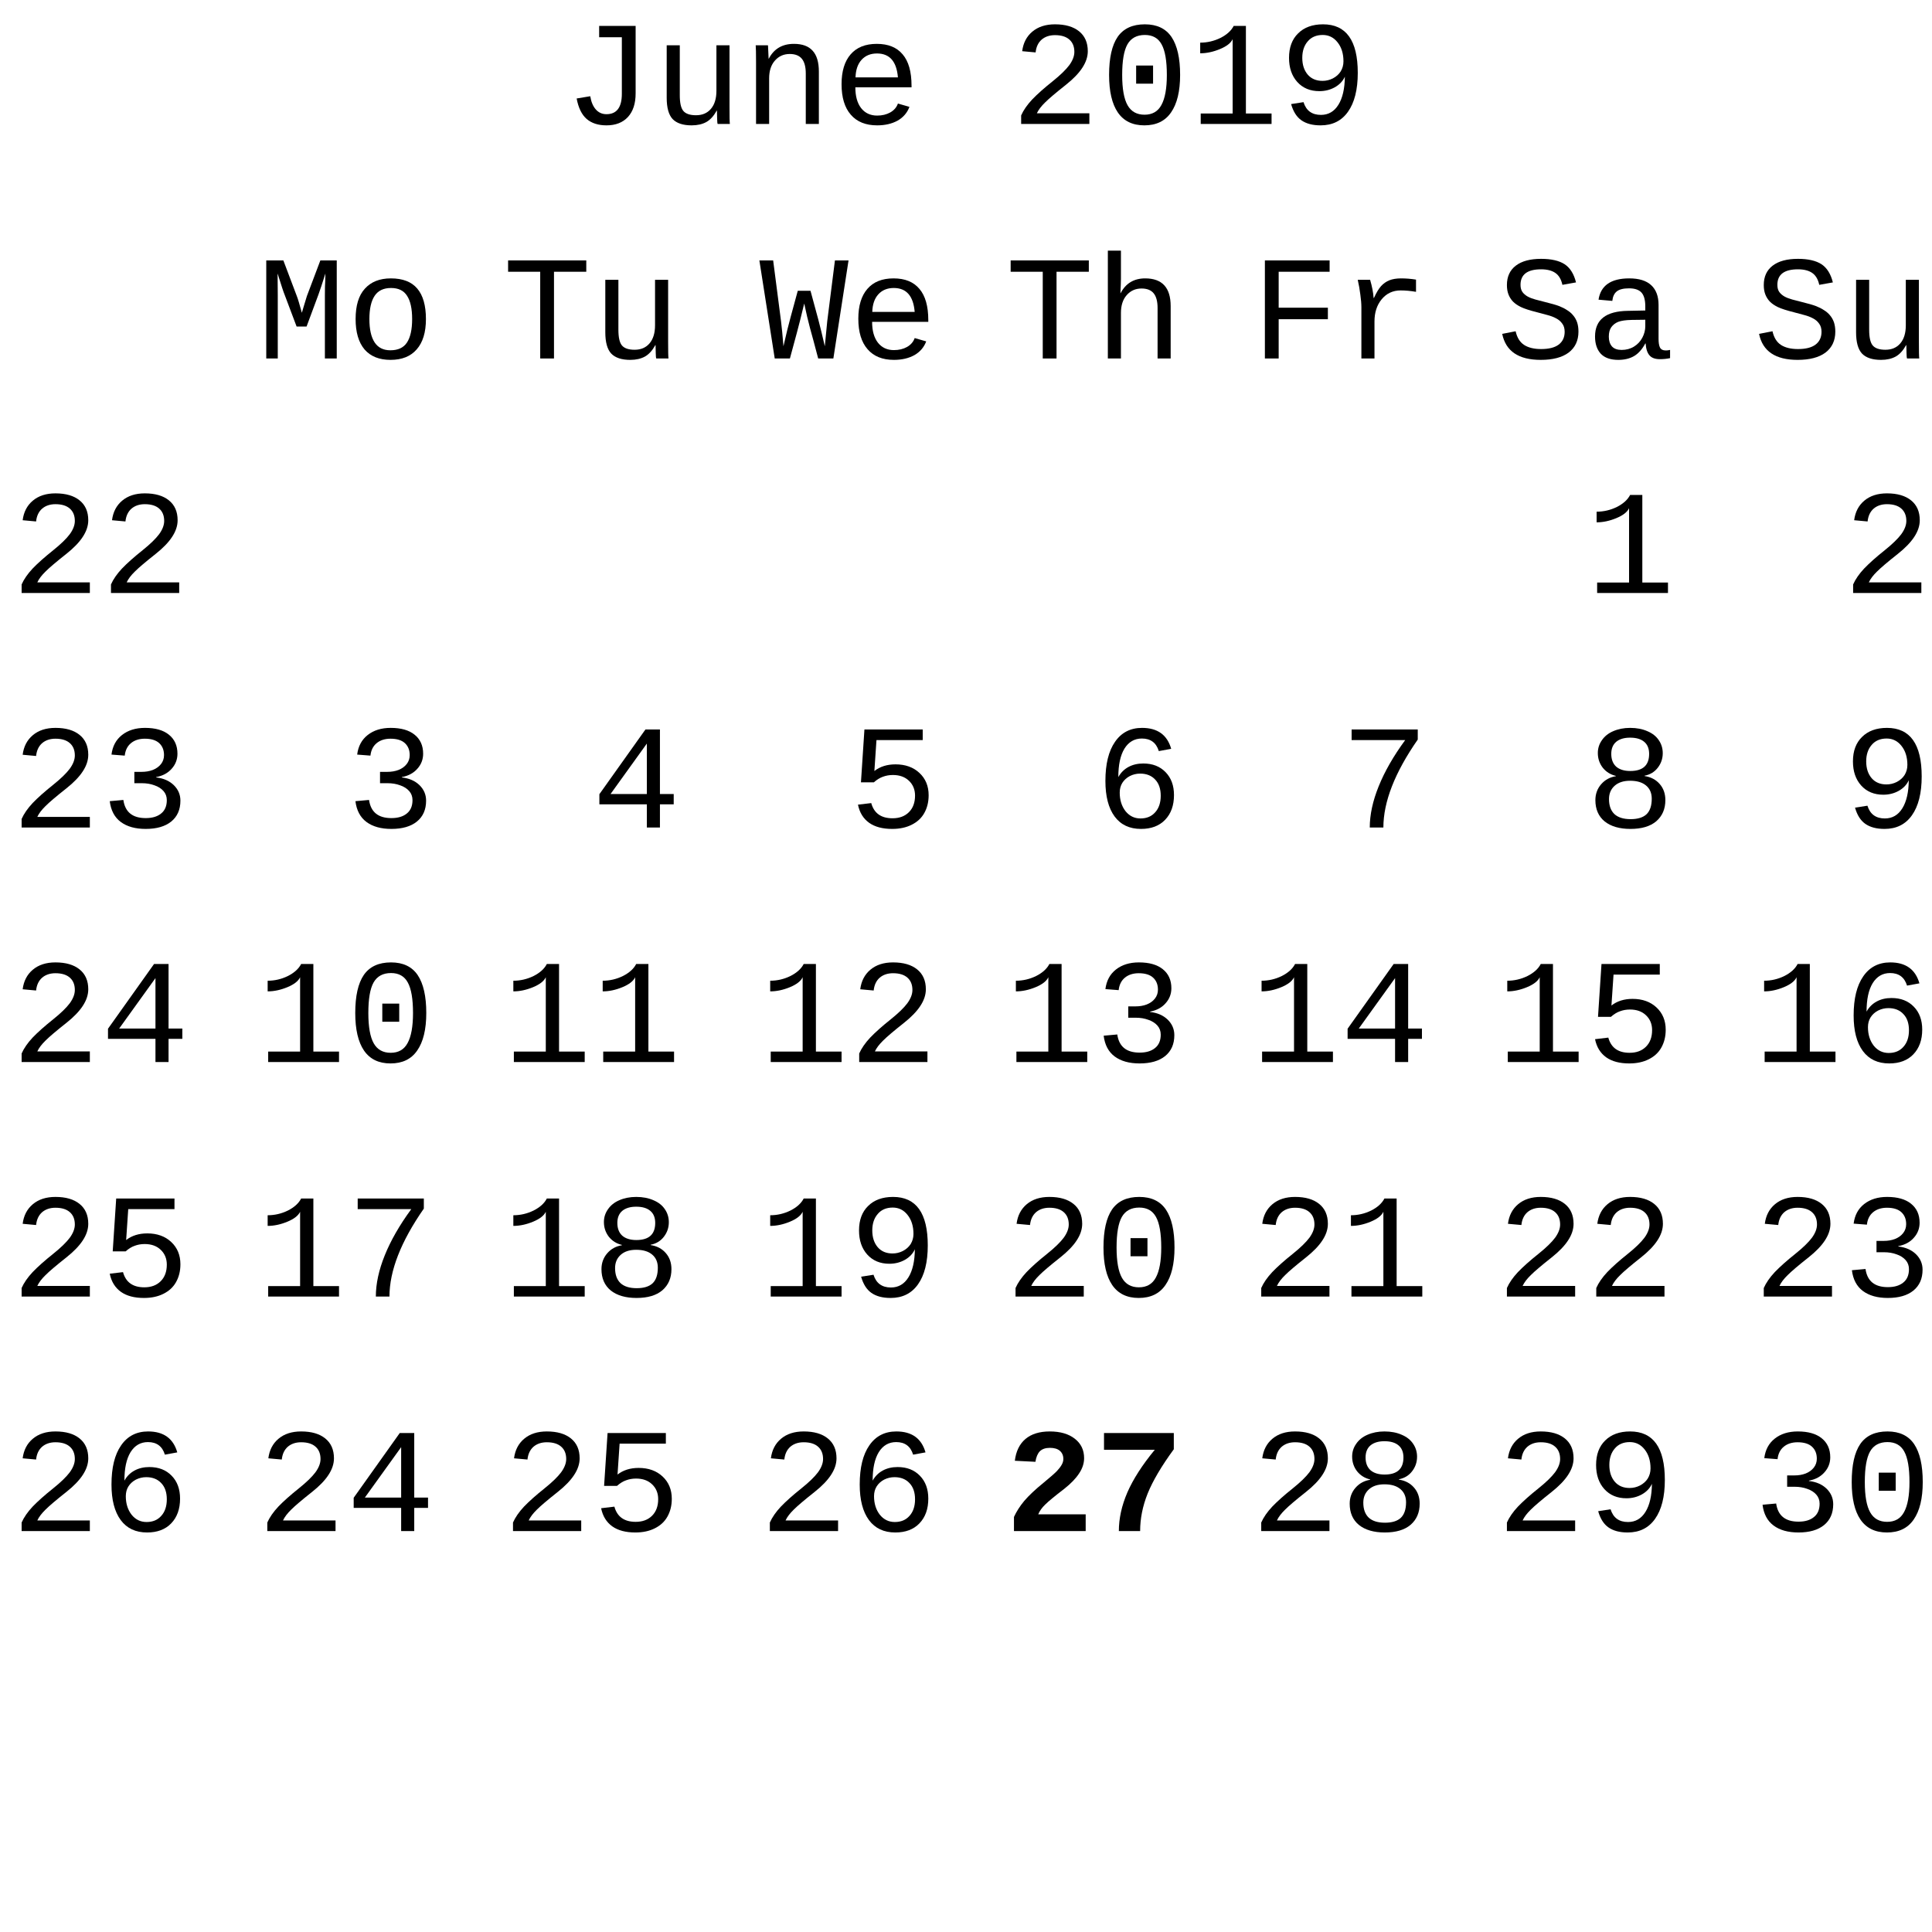
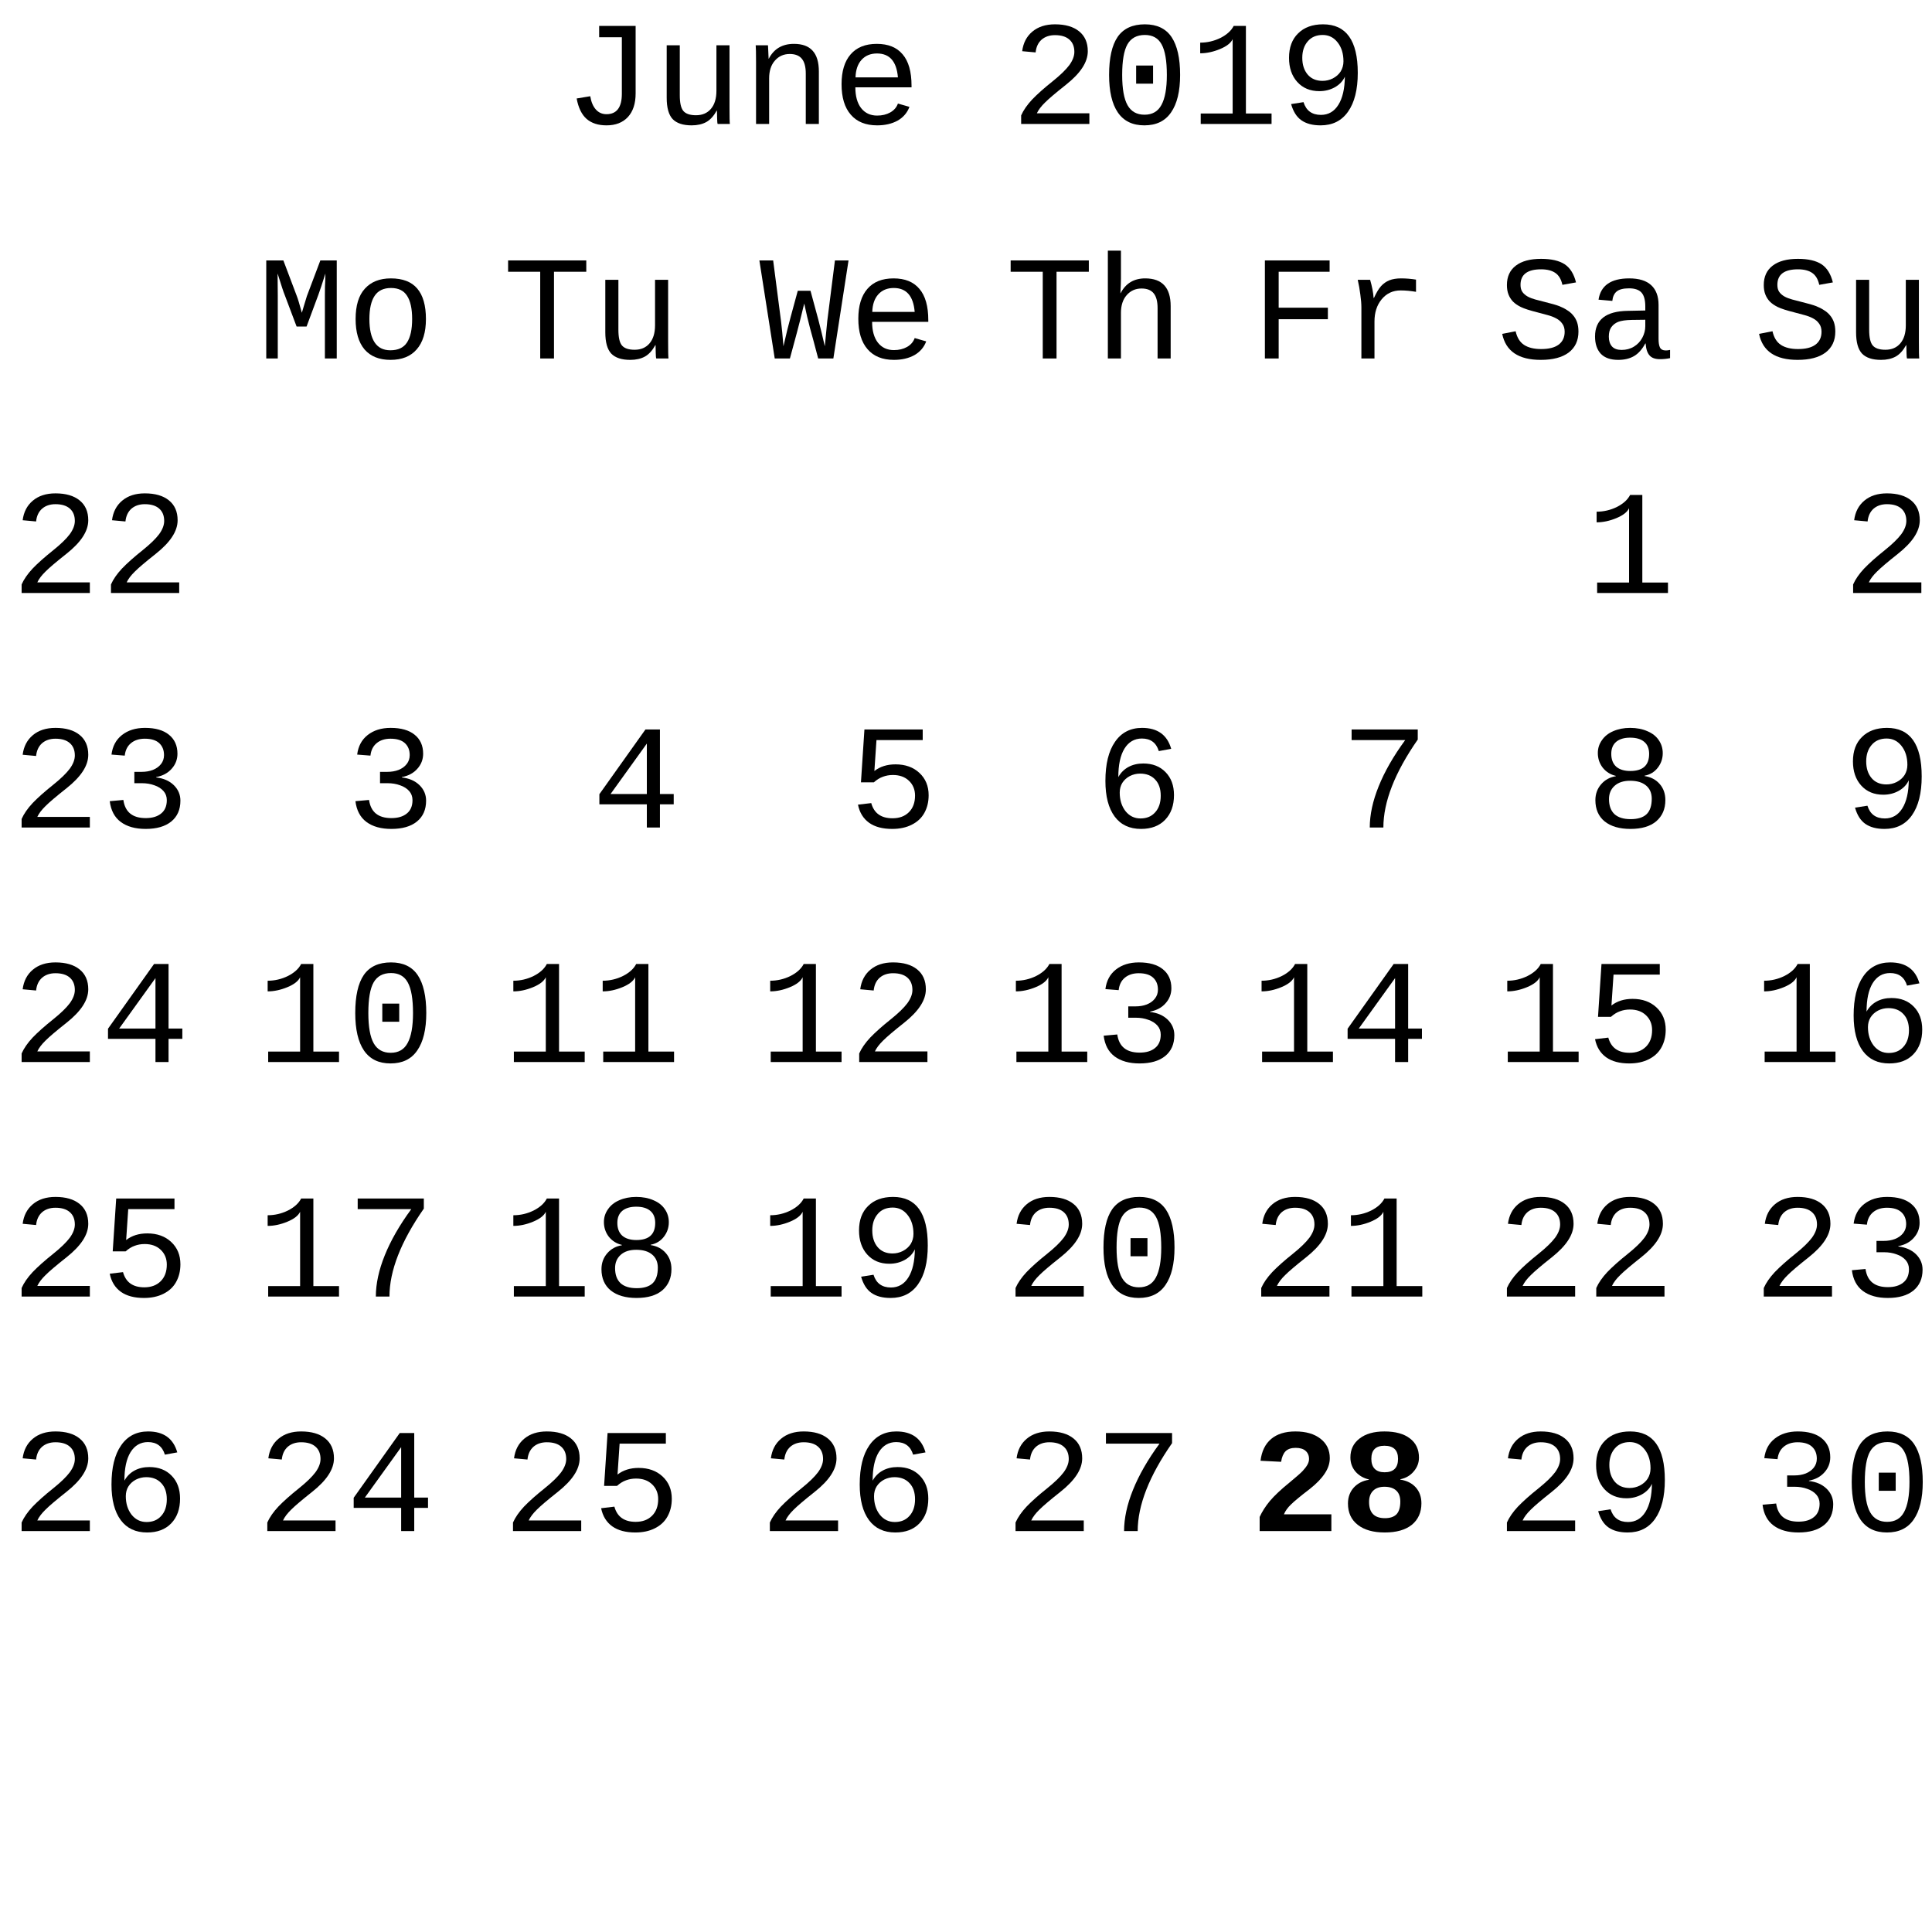
<svg xmlns="http://www.w3.org/2000/svg" xmlns:xlink="http://www.w3.org/1999/xlink" width="173pt" height="173pt" viewBox="0 0 173 173" version="1.1">
  <defs>
    <g>
      <symbol overflow="visible" id="glyph0-0">
        <path style="stroke:none;" d="M 0.828 0 L 0.828 -4.875 L 5.844 -4.875 L 5.844 0 Z M 5 -4.047 L 1.672 -4.047 L 1.672 -0.844 L 5 -0.844 Z M 5 -4.047 " />
      </symbol>
      <symbol overflow="visible" id="glyph0-1">
        <path style="stroke:none;" d="M 6.422 -2.734 C 6.422 -1.828 6.191 -1.125 5.734 -0.625 C 5.273 -0.125 4.633 0.125 3.812 0.125 C 3.07 0.125 2.477 -0.066 2.031 -0.453 C 1.594 -0.836 1.297 -1.445 1.141 -2.281 L 2.359 -2.484 C 2.441 -1.973 2.609 -1.578 2.859 -1.297 C 3.109 -1.016 3.426 -0.875 3.812 -0.875 C 4.727 -0.875 5.188 -1.484 5.188 -2.703 L 5.188 -7.766 L 3.156 -7.766 L 3.156 -8.781 L 6.422 -8.781 Z M 6.422 -2.734 " />
      </symbol>
      <symbol overflow="visible" id="glyph0-2">
        <path style="stroke:none;" d="M 2.375 -7.047 L 2.375 -2.578 C 2.375 -1.898 2.477 -1.43 2.688 -1.172 C 2.906 -0.91 3.285 -0.781 3.828 -0.781 C 4.391 -0.781 4.832 -0.969 5.156 -1.344 C 5.488 -1.727 5.656 -2.27 5.656 -2.969 L 5.656 -7.047 L 6.828 -7.047 L 6.828 -1.5 C 6.828 -0.676 6.836 -0.176 6.859 0 L 5.766 0 C 5.754 -0.02 5.742 -0.078 5.734 -0.172 C 5.734 -0.266 5.727 -0.375 5.719 -0.5 C 5.719 -0.625 5.711 -0.859 5.703 -1.203 L 5.688 -1.203 C 5.414 -0.711 5.102 -0.367 4.75 -0.172 C 4.395 0.023 3.957 0.125 3.438 0.125 C 2.664 0.125 2.098 -0.062 1.734 -0.438 C 1.379 -0.82 1.203 -1.457 1.203 -2.344 L 1.203 -7.047 Z M 2.375 -7.047 " />
      </symbol>
      <symbol overflow="visible" id="glyph0-3">
        <path style="stroke:none;" d="M 5.656 0 L 5.656 -4.516 C 5.656 -5.109 5.539 -5.547 5.312 -5.828 C 5.082 -6.117 4.719 -6.266 4.219 -6.266 C 3.676 -6.266 3.234 -6.066 2.891 -5.672 C 2.547 -5.285 2.375 -4.754 2.375 -4.078 L 2.375 0 L 1.203 0 L 1.203 -5.531 C 1.203 -6.352 1.191 -6.859 1.172 -7.047 L 2.266 -7.047 C 2.273 -7.023 2.281 -6.961 2.281 -6.859 C 2.289 -6.766 2.297 -6.656 2.297 -6.531 C 2.305 -6.414 2.316 -6.188 2.328 -5.844 L 2.344 -5.844 C 2.801 -6.727 3.551 -7.172 4.594 -7.172 C 5.344 -7.172 5.898 -6.969 6.266 -6.562 C 6.641 -6.156 6.828 -5.531 6.828 -4.688 L 6.828 0 Z M 5.656 0 " />
      </symbol>
      <symbol overflow="visible" id="glyph0-4">
        <path style="stroke:none;" d="M 2.094 -3.281 C 2.094 -2.488 2.266 -1.867 2.609 -1.422 C 2.961 -0.973 3.441 -0.75 4.047 -0.75 C 4.492 -0.75 4.883 -0.844 5.219 -1.031 C 5.562 -1.227 5.789 -1.492 5.906 -1.828 L 6.938 -1.531 C 6.738 -1 6.383 -0.586 5.875 -0.297 C 5.363 -0.016 4.754 0.125 4.047 0.125 C 3.023 0.125 2.238 -0.191 1.688 -0.828 C 1.133 -1.461 0.859 -2.375 0.859 -3.562 C 0.859 -4.719 1.129 -5.609 1.672 -6.234 C 2.211 -6.859 2.992 -7.172 4.016 -7.172 C 5.035 -7.172 5.805 -6.859 6.328 -6.234 C 6.859 -5.617 7.125 -4.68 7.125 -3.422 L 7.125 -3.281 Z M 4.031 -6.312 C 3.445 -6.312 2.984 -6.117 2.641 -5.734 C 2.305 -5.359 2.129 -4.836 2.109 -4.172 L 5.906 -4.172 C 5.789 -5.598 5.164 -6.312 4.031 -6.312 Z M 4.031 -6.312 " />
      </symbol>
      <symbol overflow="visible" id="glyph0-5">
        <path style="stroke:none;" d="" />
      </symbol>
      <symbol overflow="visible" id="glyph0-6">
        <path style="stroke:none;" d="M 0.938 0 L 0.938 -0.766 C 1.145 -1.234 1.473 -1.707 1.922 -2.188 C 2.379 -2.664 2.992 -3.211 3.766 -3.828 C 4.453 -4.379 4.945 -4.859 5.25 -5.266 C 5.551 -5.68 5.703 -6.078 5.703 -6.453 C 5.703 -6.93 5.551 -7.301 5.25 -7.562 C 4.957 -7.82 4.531 -7.953 3.969 -7.953 C 3.477 -7.953 3.078 -7.816 2.766 -7.547 C 2.461 -7.273 2.285 -6.895 2.234 -6.406 L 1.031 -6.516 C 1.125 -7.254 1.426 -7.836 1.938 -8.266 C 2.457 -8.703 3.133 -8.922 3.969 -8.922 C 4.895 -8.922 5.613 -8.711 6.125 -8.297 C 6.645 -7.879 6.906 -7.285 6.906 -6.516 C 6.906 -6.016 6.738 -5.516 6.406 -5.016 C 6.082 -4.523 5.594 -4.02 4.938 -3.5 C 4.039 -2.789 3.422 -2.266 3.078 -1.922 C 2.734 -1.586 2.488 -1.266 2.344 -0.953 L 7.047 -0.953 L 7.047 0 Z M 0.938 0 " />
      </symbol>
      <symbol overflow="visible" id="glyph0-7">
        <path style="stroke:none;" d="M 7.172 -4.391 C 7.172 -2.922 6.898 -1.801 6.359 -1.031 C 5.828 -0.258 5.031 0.125 3.969 0.125 C 2.914 0.125 2.125 -0.258 1.594 -1.031 C 1.07 -1.801 0.812 -2.922 0.812 -4.391 C 0.812 -5.91 1.066 -7.047 1.578 -7.797 C 2.098 -8.547 2.91 -8.922 4.016 -8.922 C 5.098 -8.922 5.895 -8.539 6.406 -7.781 C 6.914 -7.02 7.172 -5.891 7.172 -4.391 Z M 5.984 -4.391 C 5.984 -5.648 5.828 -6.562 5.516 -7.125 C 5.211 -7.688 4.711 -7.969 4.016 -7.969 C 3.297 -7.969 2.773 -7.688 2.453 -7.125 C 2.141 -6.57 1.984 -5.66 1.984 -4.391 C 1.984 -3.148 2.145 -2.242 2.469 -1.672 C 2.789 -1.109 3.297 -0.828 3.984 -0.828 C 4.68 -0.828 5.188 -1.117 5.5 -1.703 C 5.82 -2.285 5.984 -3.18 5.984 -4.391 Z M 3.234 -3.609 L 3.234 -5.234 L 4.75 -5.234 L 4.75 -3.609 Z M 3.234 -3.609 " />
      </symbol>
      <symbol overflow="visible" id="glyph0-8">
        <path style="stroke:none;" d="M 1.016 0 L 1.016 -0.938 L 3.875 -0.938 L 3.875 -7.594 C 3.719 -7.25 3.336 -6.953 2.734 -6.703 C 2.129 -6.453 1.539 -6.328 0.969 -6.328 L 0.969 -7.281 C 1.602 -7.281 2.207 -7.422 2.781 -7.703 C 3.352 -7.992 3.75 -8.352 3.969 -8.781 L 5.062 -8.781 L 5.062 -0.938 L 7.359 -0.938 L 7.359 0 Z M 1.016 0 " />
      </symbol>
      <symbol overflow="visible" id="glyph0-9">
        <path style="stroke:none;" d="M 7.078 -4.578 C 7.078 -3.078 6.785 -1.914 6.203 -1.094 C 5.629 -0.281 4.812 0.125 3.75 0.125 C 3.039 0.125 2.469 -0.023 2.031 -0.328 C 1.602 -0.629 1.297 -1.113 1.109 -1.781 L 2.219 -1.953 C 2.457 -1.191 2.977 -0.812 3.781 -0.812 C 4.445 -0.812 4.969 -1.113 5.344 -1.719 C 5.719 -2.32 5.91 -3.16 5.922 -4.234 C 5.742 -3.836 5.441 -3.52 5.016 -3.281 C 4.598 -3.051 4.141 -2.938 3.641 -2.938 C 2.816 -2.938 2.156 -3.211 1.656 -3.766 C 1.164 -4.316 0.922 -5.035 0.922 -5.922 C 0.922 -6.848 1.191 -7.578 1.734 -8.109 C 2.273 -8.648 3.02 -8.922 3.969 -8.922 C 6.039 -8.922 7.078 -7.473 7.078 -4.578 Z M 5.797 -5.609 C 5.797 -6.305 5.617 -6.875 5.266 -7.312 C 4.922 -7.75 4.477 -7.969 3.938 -7.969 C 3.363 -7.969 2.914 -7.773 2.594 -7.391 C 2.27 -7.016 2.109 -6.523 2.109 -5.922 C 2.109 -5.305 2.27 -4.805 2.594 -4.422 C 2.914 -4.047 3.359 -3.859 3.922 -3.859 C 4.242 -3.859 4.551 -3.93 4.844 -4.078 C 5.145 -4.234 5.379 -4.441 5.547 -4.703 C 5.711 -4.973 5.797 -5.273 5.797 -5.609 Z M 5.797 -5.609 " />
      </symbol>
      <symbol overflow="visible" id="glyph0-10">
        <path style="stroke:none;" d="M 7.344 -2.406 C 7.344 -1.602 7.051 -0.977 6.469 -0.531 C 5.883 -0.094 5.051 0.125 3.969 0.125 C 1.988 0.125 0.836 -0.648 0.516 -2.203 L 1.719 -2.438 C 1.844 -1.875 2.094 -1.469 2.469 -1.219 C 2.852 -0.969 3.363 -0.844 4 -0.844 C 4.688 -0.844 5.207 -0.973 5.562 -1.234 C 5.926 -1.504 6.109 -1.891 6.109 -2.391 C 6.109 -2.691 6.035 -2.938 5.891 -3.125 C 5.754 -3.32 5.57 -3.477 5.344 -3.594 C 5.113 -3.719 4.852 -3.816 4.562 -3.891 C 4.27 -3.973 3.977 -4.051 3.688 -4.125 C 2.988 -4.301 2.488 -4.461 2.188 -4.609 C 1.895 -4.754 1.66 -4.914 1.484 -5.094 C 1.305 -5.281 1.172 -5.492 1.078 -5.734 C 0.984 -5.973 0.938 -6.254 0.938 -6.578 C 0.938 -7.328 1.203 -7.906 1.734 -8.312 C 2.266 -8.719 3.02 -8.922 4 -8.922 C 4.914 -8.922 5.617 -8.758 6.109 -8.438 C 6.598 -8.113 6.938 -7.57 7.125 -6.812 L 5.906 -6.594 C 5.801 -7.082 5.594 -7.438 5.281 -7.656 C 4.969 -7.875 4.539 -7.984 4 -7.984 C 2.77 -7.984 2.156 -7.52 2.156 -6.594 C 2.156 -6.332 2.211 -6.117 2.328 -5.953 C 2.441 -5.797 2.598 -5.66 2.797 -5.547 C 2.992 -5.441 3.223 -5.352 3.484 -5.281 C 3.742 -5.219 4.023 -5.145 4.328 -5.062 C 4.93 -4.914 5.363 -4.789 5.625 -4.688 C 5.895 -4.582 6.129 -4.461 6.328 -4.328 C 6.535 -4.203 6.711 -4.051 6.859 -3.875 C 7.016 -3.695 7.133 -3.488 7.219 -3.25 C 7.301 -3.008 7.344 -2.727 7.344 -2.406 Z M 7.344 -2.406 " />
      </symbol>
      <symbol overflow="visible" id="glyph0-11">
        <path style="stroke:none;" d="M 7.172 -0.719 C 7.273 -0.719 7.398 -0.734 7.547 -0.766 L 7.547 -0.031 C 7.254 0.031 6.953 0.062 6.641 0.062 C 6.211 0.062 5.898 -0.051 5.703 -0.281 C 5.504 -0.508 5.391 -0.863 5.359 -1.344 L 5.328 -1.344 C 5.047 -0.82 4.711 -0.445 4.328 -0.219 C 3.941 0.008 3.469 0.125 2.906 0.125 C 2.219 0.125 1.695 -0.055 1.344 -0.422 C 1 -0.797 0.828 -1.312 0.828 -1.969 C 0.828 -3.477 1.812 -4.242 3.781 -4.266 L 5.328 -4.297 L 5.328 -4.672 C 5.328 -5.242 5.211 -5.656 4.984 -5.906 C 4.754 -6.156 4.383 -6.281 3.875 -6.281 C 3.363 -6.281 2.992 -6.188 2.766 -6 C 2.547 -5.82 2.414 -5.539 2.375 -5.156 L 1.141 -5.266 C 1.336 -6.535 2.254 -7.172 3.891 -7.172 C 4.766 -7.172 5.422 -6.969 5.859 -6.562 C 6.297 -6.156 6.516 -5.566 6.516 -4.797 L 6.516 -1.766 C 6.516 -1.422 6.555 -1.16 6.641 -0.984 C 6.734 -0.805 6.91 -0.719 7.172 -0.719 Z M 3.203 -0.766 C 3.617 -0.766 3.988 -0.863 4.312 -1.062 C 4.633 -1.258 4.883 -1.523 5.062 -1.859 C 5.238 -2.191 5.328 -2.535 5.328 -2.891 L 5.328 -3.469 L 4.094 -3.453 C 3.57 -3.441 3.176 -3.383 2.906 -3.281 C 2.645 -3.176 2.438 -3.016 2.281 -2.797 C 2.133 -2.586 2.062 -2.305 2.062 -1.953 C 2.062 -1.586 2.156 -1.297 2.344 -1.078 C 2.539 -0.867 2.828 -0.766 3.203 -0.766 Z M 3.203 -0.766 " />
      </symbol>
      <symbol overflow="visible" id="glyph0-12">
        <path style="stroke:none;" d="M 7.156 -2.406 C 7.156 -1.602 6.879 -0.977 6.328 -0.531 C 5.785 -0.094 5.023 0.125 4.047 0.125 C 3.117 0.125 2.375 -0.082 1.812 -0.5 C 1.258 -0.914 0.93 -1.535 0.828 -2.359 L 2.047 -2.469 C 2.203 -1.383 2.867 -0.844 4.047 -0.844 C 4.629 -0.844 5.086 -0.977 5.422 -1.25 C 5.766 -1.52 5.938 -1.922 5.938 -2.453 C 5.938 -2.773 5.836 -3.047 5.641 -3.266 C 5.441 -3.492 5.172 -3.664 4.828 -3.781 C 4.492 -3.906 4.117 -3.969 3.703 -3.969 L 3.031 -3.969 L 3.031 -4.984 L 3.672 -4.984 C 4.047 -4.984 4.383 -5.039 4.688 -5.156 C 5 -5.281 5.242 -5.457 5.422 -5.688 C 5.598 -5.914 5.688 -6.18 5.688 -6.484 C 5.688 -6.941 5.539 -7.301 5.25 -7.562 C 4.969 -7.82 4.539 -7.953 3.969 -7.953 C 3.457 -7.953 3.039 -7.816 2.719 -7.547 C 2.406 -7.285 2.223 -6.914 2.172 -6.438 L 0.984 -6.531 C 1.078 -7.281 1.391 -7.863 1.922 -8.281 C 2.461 -8.707 3.148 -8.922 3.984 -8.922 C 4.91 -8.922 5.625 -8.719 6.125 -8.312 C 6.633 -7.906 6.891 -7.336 6.891 -6.609 C 6.891 -6.098 6.719 -5.648 6.375 -5.266 C 6.039 -4.879 5.578 -4.629 4.984 -4.516 L 4.984 -4.484 C 5.641 -4.41 6.164 -4.18 6.562 -3.797 C 6.957 -3.41 7.156 -2.945 7.156 -2.406 Z M 7.156 -2.406 " />
      </symbol>
      <symbol overflow="visible" id="glyph0-13">
        <path style="stroke:none;" d="M 6.094 0 L 6.094 -5.656 C 6.094 -6.238 6.102 -6.672 6.125 -6.953 L 6.141 -7.609 C 5.859 -6.711 5.648 -6.082 5.516 -5.719 L 4.453 -2.859 L 3.562 -2.859 L 2.484 -5.719 C 2.398 -5.914 2.191 -6.547 1.859 -7.609 L 1.875 -5.656 L 1.875 0 L 0.844 0 L 0.844 -8.781 L 2.375 -8.781 L 3.578 -5.594 C 3.672 -5.363 3.82 -4.863 4.031 -4.094 L 4.203 -4.672 L 4.484 -5.594 L 5.688 -8.781 L 7.156 -8.781 L 7.156 0 Z M 6.094 0 " />
      </symbol>
      <symbol overflow="visible" id="glyph0-14">
        <path style="stroke:none;" d="M 7.141 -3.531 C 7.141 -2.344 6.863 -1.438 6.312 -0.812 C 5.77 -0.188 4.988 0.125 3.969 0.125 C 2.957 0.125 2.18 -0.188 1.641 -0.812 C 1.109 -1.445 0.844 -2.352 0.844 -3.531 C 0.844 -4.738 1.117 -5.645 1.672 -6.25 C 2.223 -6.863 3 -7.172 4 -7.172 C 5.062 -7.172 5.848 -6.867 6.359 -6.266 C 6.879 -5.66 7.141 -4.75 7.141 -3.531 Z M 5.906 -3.531 C 5.906 -4.457 5.754 -5.148 5.453 -5.609 C 5.16 -6.078 4.68 -6.312 4.016 -6.312 C 3.348 -6.312 2.859 -6.078 2.547 -5.609 C 2.234 -5.141 2.078 -4.445 2.078 -3.531 C 2.078 -2.613 2.234 -1.914 2.547 -1.438 C 2.859 -0.969 3.328 -0.734 3.953 -0.734 C 4.641 -0.734 5.133 -0.961 5.438 -1.422 C 5.75 -1.891 5.906 -2.594 5.906 -3.531 Z M 5.906 -3.531 " />
      </symbol>
      <symbol overflow="visible" id="glyph0-15">
        <path style="stroke:none;" d="M 4.609 -7.766 L 4.609 0 L 3.375 0 L 3.375 -7.766 L 0.5 -7.766 L 0.5 -8.781 L 7.5 -8.781 L 7.5 -7.766 Z M 4.609 -7.766 " />
      </symbol>
      <symbol overflow="visible" id="glyph0-16">
        <path style="stroke:none;" d="M 6.094 -2.078 L 6.094 0 L 4.922 0 L 4.922 -2.078 L 0.672 -2.078 L 0.672 -2.984 L 4.797 -8.781 L 6.094 -8.781 L 6.094 -3 L 7.328 -3 L 7.328 -2.078 Z M 4.922 -7.516 L 1.672 -3 L 4.922 -3 Z M 4.922 -7.516 " />
      </symbol>
      <symbol overflow="visible" id="glyph0-17">
        <path style="stroke:none;" d="M 6.625 0 L 5.266 0 C 4.953 -1.195 4.707 -2.109 4.531 -2.734 C 4.363 -3.359 4.191 -4.086 4.016 -4.922 C 3.879 -4.379 3.758 -3.891 3.656 -3.453 C 3.551 -3.016 3.242 -1.863 2.734 0 L 1.375 0 L 0 -8.781 L 1.234 -8.781 L 1.938 -3.344 C 2.008 -2.781 2.082 -2.031 2.156 -1.094 C 2.289 -1.688 2.406 -2.176 2.5 -2.562 C 2.594 -2.957 2.906 -4.125 3.438 -6.062 L 4.578 -6.062 C 4.879 -4.957 5.113 -4.094 5.281 -3.469 C 5.445 -2.844 5.641 -2.051 5.859 -1.094 L 6.078 -3.344 L 6.766 -8.781 L 7.984 -8.781 Z M 6.625 0 " />
      </symbol>
      <symbol overflow="visible" id="glyph0-18">
        <path style="stroke:none;" d="M 7.156 -2.891 C 7.156 -2.285 7.023 -1.754 6.766 -1.297 C 6.516 -0.848 6.141 -0.5 5.641 -0.25 C 5.148 0 4.566 0.125 3.891 0.125 C 3.035 0.125 2.348 -0.055 1.828 -0.422 C 1.305 -0.797 0.973 -1.336 0.828 -2.047 L 2.016 -2.188 C 2.266 -1.281 2.898 -0.828 3.922 -0.828 C 4.535 -0.828 5.023 -1.008 5.391 -1.375 C 5.754 -1.738 5.938 -2.234 5.938 -2.859 C 5.938 -3.398 5.754 -3.844 5.391 -4.188 C 5.035 -4.531 4.555 -4.703 3.953 -4.703 C 3.629 -4.703 3.332 -4.648 3.062 -4.547 C 2.789 -4.453 2.52 -4.285 2.25 -4.047 L 1.094 -4.047 L 1.406 -8.781 L 6.625 -8.781 L 6.625 -7.828 L 2.484 -7.828 L 2.297 -5.062 C 2.805 -5.457 3.438 -5.656 4.188 -5.656 C 5.07 -5.656 5.785 -5.398 6.328 -4.891 C 6.879 -4.379 7.156 -3.711 7.156 -2.891 Z M 7.156 -2.891 " />
      </symbol>
      <symbol overflow="visible" id="glyph0-19">
        <path style="stroke:none;" d="M 1.203 -9.656 L 2.375 -9.656 L 2.375 -7.125 C 2.375 -6.863 2.359 -6.438 2.328 -5.844 L 2.344 -5.844 C 2.801 -6.727 3.535 -7.172 4.547 -7.172 C 6.066 -7.172 6.828 -6.344 6.828 -4.688 L 6.828 0 L 5.656 0 L 5.656 -4.516 C 5.656 -5.109 5.539 -5.547 5.312 -5.828 C 5.082 -6.117 4.719 -6.266 4.219 -6.266 C 3.676 -6.266 3.234 -6.066 2.891 -5.672 C 2.547 -5.285 2.375 -4.754 2.375 -4.078 L 2.375 0 L 1.203 0 Z M 1.203 -9.656 " />
      </symbol>
      <symbol overflow="visible" id="glyph0-20">
        <path style="stroke:none;" d="M 7.125 -2.906 C 7.125 -1.977 6.859 -1.238 6.328 -0.688 C 5.805 -0.145 5.086 0.125 4.172 0.125 C 3.148 0.125 2.363 -0.242 1.812 -0.984 C 1.258 -1.734 0.984 -2.797 0.984 -4.172 C 0.984 -5.68 1.27 -6.848 1.844 -7.672 C 2.414 -8.504 3.223 -8.922 4.266 -8.922 C 5.648 -8.922 6.52 -8.297 6.875 -7.047 L 5.766 -6.844 C 5.535 -7.594 5.031 -7.969 4.25 -7.969 C 3.582 -7.969 3.062 -7.664 2.688 -7.062 C 2.32 -6.457 2.141 -5.609 2.141 -4.516 C 2.359 -4.91 2.66 -5.211 3.047 -5.422 C 3.43 -5.629 3.875 -5.734 4.375 -5.734 C 5.207 -5.734 5.875 -5.473 6.375 -4.953 C 6.875 -4.441 7.125 -3.758 7.125 -2.906 Z M 5.938 -2.844 C 5.938 -3.469 5.77 -3.953 5.438 -4.297 C 5.113 -4.648 4.664 -4.828 4.094 -4.828 C 3.77 -4.828 3.461 -4.754 3.172 -4.609 C 2.891 -4.461 2.664 -4.258 2.5 -4 C 2.344 -3.75 2.266 -3.457 2.266 -3.125 C 2.266 -2.469 2.438 -1.914 2.781 -1.469 C 3.133 -1.031 3.582 -0.812 4.125 -0.812 C 4.676 -0.812 5.113 -0.992 5.438 -1.359 C 5.77 -1.723 5.938 -2.219 5.938 -2.844 Z M 5.938 -2.844 " />
      </symbol>
      <symbol overflow="visible" id="glyph0-21">
        <path style="stroke:none;" d="M 2.5 -7.766 L 2.5 -4.547 L 6.906 -4.547 L 6.906 -3.516 L 2.5 -3.516 L 2.5 0 L 1.266 0 L 1.266 -8.781 L 7.062 -8.781 L 7.062 -7.766 Z M 2.5 -7.766 " />
      </symbol>
      <symbol overflow="visible" id="glyph0-22">
        <path style="stroke:none;" d="M 6.797 -5.969 C 6.316 -6.051 5.859 -6.094 5.422 -6.094 C 4.723 -6.094 4.156 -5.828 3.719 -5.297 C 3.289 -4.773 3.078 -4.113 3.078 -3.312 L 3.078 0 L 1.906 0 L 1.906 -4.562 C 1.906 -4.895 1.875 -5.281 1.812 -5.719 C 1.758 -6.164 1.68 -6.609 1.578 -7.047 L 2.688 -7.047 C 2.863 -6.441 2.969 -5.898 3 -5.422 L 3.031 -5.422 C 3.25 -5.898 3.461 -6.254 3.672 -6.484 C 3.879 -6.711 4.125 -6.883 4.406 -7 C 4.695 -7.113 5.047 -7.172 5.453 -7.172 C 5.91 -7.172 6.359 -7.133 6.797 -7.062 Z M 6.797 -5.969 " />
      </symbol>
      <symbol overflow="visible" id="glyph0-23">
        <path style="stroke:none;" d="M 6.953 -7.875 C 4.898 -4.926 3.875 -2.301 3.875 0 L 2.656 0 C 2.656 -1.145 2.922 -2.375 3.453 -3.688 C 3.984 -5.008 4.773 -6.391 5.828 -7.828 L 1.031 -7.828 L 1.031 -8.781 L 6.953 -8.781 Z M 6.953 -7.875 " />
      </symbol>
      <symbol overflow="visible" id="glyph0-24">
        <path style="stroke:none;" d="M 7.125 -2.453 C 7.125 -1.66 6.852 -1.031 6.312 -0.562 C 5.77 -0.102 5 0.125 4 0.125 C 3.02 0.125 2.25 -0.098 1.688 -0.547 C 1.133 -1.004 0.859 -1.641 0.859 -2.453 C 0.859 -3.004 1.031 -3.477 1.375 -3.875 C 1.719 -4.27 2.156 -4.508 2.688 -4.594 L 2.688 -4.625 C 2.207 -4.738 1.816 -4.984 1.516 -5.359 C 1.223 -5.742 1.078 -6.18 1.078 -6.672 C 1.078 -7.086 1.195 -7.469 1.438 -7.812 C 1.676 -8.164 2.016 -8.438 2.453 -8.625 C 2.898 -8.82 3.406 -8.922 3.969 -8.922 C 4.562 -8.922 5.078 -8.82 5.516 -8.625 C 5.961 -8.438 6.301 -8.172 6.531 -7.828 C 6.77 -7.484 6.891 -7.094 6.891 -6.656 C 6.891 -6.164 6.738 -5.727 6.438 -5.344 C 6.145 -4.969 5.754 -4.734 5.266 -4.641 L 5.266 -4.609 C 5.828 -4.523 6.273 -4.289 6.609 -3.906 C 6.953 -3.52 7.125 -3.035 7.125 -2.453 Z M 5.672 -6.594 C 5.672 -7.07 5.523 -7.43 5.234 -7.672 C 4.941 -7.922 4.52 -8.047 3.969 -8.047 C 3.438 -8.047 3.02 -7.922 2.719 -7.672 C 2.426 -7.422 2.281 -7.062 2.281 -6.594 C 2.281 -6.102 2.426 -5.723 2.719 -5.453 C 3.02 -5.191 3.441 -5.062 3.984 -5.062 C 5.109 -5.062 5.672 -5.57 5.672 -6.594 Z M 5.906 -2.578 C 5.906 -3.086 5.734 -3.484 5.391 -3.766 C 5.055 -4.047 4.582 -4.188 3.969 -4.188 C 3.375 -4.188 2.91 -4.035 2.578 -3.734 C 2.242 -3.43 2.078 -3.035 2.078 -2.547 C 2.078 -1.961 2.238 -1.516 2.562 -1.203 C 2.895 -0.898 3.379 -0.75 4.016 -0.75 C 4.648 -0.75 5.125 -0.895 5.438 -1.188 C 5.75 -1.488 5.906 -1.953 5.906 -2.578 Z M 5.906 -2.578 " />
      </symbol>
      <symbol overflow="visible" id="glyph1-0">
        <path style="stroke:none;" d="M 0.828 0 L 0.828 -4.891 L 5.844 -4.891 L 5.844 0 Z M 5 -4.047 L 1.672 -4.047 L 1.672 -0.844 L 5 -0.844 Z M 5 -4.047 " />
      </symbol>
      <symbol overflow="visible" id="glyph1-1">
        <path style="stroke:none;" d="M 0.797 0 L 0.797 -1.266 C 1.016 -1.742 1.32 -2.223 1.719 -2.703 C 2.125 -3.18 2.711 -3.734 3.484 -4.359 C 4.078 -4.848 4.461 -5.188 4.641 -5.375 C 4.816 -5.562 4.957 -5.742 5.062 -5.922 C 5.164 -6.098 5.219 -6.273 5.219 -6.453 C 5.219 -6.766 5.113 -7.008 4.906 -7.188 C 4.707 -7.363 4.41 -7.453 4.016 -7.453 C 3.617 -7.453 3.316 -7.348 3.109 -7.141 C 2.91 -6.93 2.781 -6.617 2.719 -6.203 L 0.875 -6.297 C 0.977 -7.148 1.297 -7.801 1.828 -8.25 C 2.359 -8.695 3.082 -8.922 4 -8.922 C 4.945 -8.922 5.695 -8.703 6.25 -8.266 C 6.801 -7.836 7.078 -7.258 7.078 -6.531 C 7.078 -6.062 6.926 -5.602 6.625 -5.156 C 6.332 -4.707 5.891 -4.25 5.297 -3.781 C 4.453 -3.133 3.883 -2.664 3.594 -2.375 C 3.301 -2.094 3.094 -1.801 2.969 -1.5 L 7.219 -1.5 L 7.219 0 Z M 0.797 0 " />
      </symbol>
      <symbol overflow="visible" id="glyph1-2">
-         <path style="stroke:none;" d="M 7.109 -7.328 C 6.004 -5.816 5.223 -4.492 4.766 -3.359 C 4.316 -2.234 4.094 -1.113 4.094 0 L 2.188 0 C 2.188 -1.125 2.441 -2.281 2.953 -3.469 C 3.473 -4.656 4.289 -5.926 5.406 -7.281 L 0.859 -7.281 L 0.859 -8.781 L 7.109 -8.781 Z M 7.109 -7.328 " />
+         <path style="stroke:none;" d="M 7.281 -2.484 C 7.281 -1.672 6.992 -1.031 6.422 -0.562 C 5.848 -0.102 5.039 0.125 4 0.125 C 2.969 0.125 2.16 -0.102 1.578 -0.562 C 0.992 -1.02 0.703 -1.656 0.703 -2.469 C 0.703 -3.031 0.875 -3.504 1.219 -3.891 C 1.57 -4.273 2.023 -4.508 2.578 -4.594 L 2.578 -4.625 C 2.086 -4.738 1.688 -4.973 1.375 -5.328 C 1.07 -5.691 0.922 -6.113 0.922 -6.594 C 0.922 -7.301 1.191 -7.863 1.734 -8.281 C 2.273 -8.707 3.02 -8.922 3.969 -8.922 C 4.957 -8.922 5.719 -8.711 6.25 -8.297 C 6.789 -7.891 7.062 -7.316 7.062 -6.578 C 7.062 -6.117 6.906 -5.707 6.594 -5.344 C 6.289 -4.977 5.891 -4.742 5.391 -4.641 L 5.391 -4.609 C 5.984 -4.516 6.445 -4.281 6.781 -3.906 C 7.113 -3.531 7.281 -3.055 7.281 -2.484 Z M 5.188 -6.469 C 5.188 -7.25 4.781 -7.641 3.969 -7.641 C 3.188 -7.641 2.797 -7.25 2.797 -6.469 C 2.797 -6.082 2.895 -5.785 3.094 -5.578 C 3.301 -5.367 3.598 -5.266 3.984 -5.266 C 4.785 -5.266 5.188 -5.664 5.188 -6.469 Z M 5.391 -2.641 C 5.391 -3.078 5.27 -3.406 5.031 -3.625 C 4.789 -3.852 4.438 -3.969 3.969 -3.969 C 3.531 -3.969 3.191 -3.848 2.953 -3.609 C 2.711 -3.367 2.594 -3.035 2.594 -2.609 C 2.594 -1.641 3.066 -1.156 4.016 -1.156 C 4.473 -1.156 4.816 -1.27 5.047 -1.5 C 5.273 -1.738 5.391 -2.117 5.391 -2.641 Z M 5.391 -2.641 " />
      </symbol>
    </g>
  </defs>
  <g id="surface2">
    <g style="fill:rgb(0%,0%,0%);fill-opacity:1;">
      <use xlink:href="#glyph0-1" x="50.495" y="11.1" />
      <use xlink:href="#glyph0-2" x="58.496" y="11.1" />
      <use xlink:href="#glyph0-3" x="66.497" y="11.1" />
      <use xlink:href="#glyph0-4" x="74.498" y="11.1" />
      <use xlink:href="#glyph0-5" x="82.499" y="11.1" />
      <use xlink:href="#glyph0-6" x="90.5" y="11.1" />
      <use xlink:href="#glyph0-7" x="98.501" y="11.1" />
      <use xlink:href="#glyph0-8" x="106.502" y="11.1" />
      <use xlink:href="#glyph0-9" x="114.503" y="11.1" />
    </g>
    <g style="fill:rgb(0%,0%,0%);fill-opacity:1;">
      <use xlink:href="#glyph0-6" x="0.998" y="53.1" />
      <use xlink:href="#glyph0-6" x="8.999" y="53.1" />
    </g>
    <g style="fill:rgb(0%,0%,0%);fill-opacity:1;">
      <use xlink:href="#glyph0-10" x="133.998" y="32.1" />
      <use xlink:href="#glyph0-11" x="141.999" y="32.1" />
    </g>
    <g style="fill:rgb(0%,0%,0%);fill-opacity:1;">
      <use xlink:href="#glyph0-5" x="133.998" y="53.1" />
      <use xlink:href="#glyph0-8" x="141.999" y="53.1" />
    </g>
    <g style="fill:rgb(0%,0%,0%);fill-opacity:1;">
      <use xlink:href="#glyph0-10" x="156.998" y="32.1" />
      <use xlink:href="#glyph0-2" x="164.999" y="32.1" />
    </g>
    <g style="fill:rgb(0%,0%,0%);fill-opacity:1;">
      <use xlink:href="#glyph0-5" x="156.998" y="53.1" />
      <use xlink:href="#glyph0-6" x="164.999" y="53.1" />
    </g>
    <g style="fill:rgb(0%,0%,0%);fill-opacity:1;">
      <use xlink:href="#glyph0-6" x="0.998" y="74.1" />
      <use xlink:href="#glyph0-12" x="8.999" y="74.1" />
    </g>
    <g style="fill:rgb(0%,0%,0%);fill-opacity:1;">
      <use xlink:href="#glyph0-13" x="22.998" y="32.1" />
      <use xlink:href="#glyph0-14" x="30.999" y="32.1" />
    </g>
    <g style="fill:rgb(0%,0%,0%);fill-opacity:1;">
      <use xlink:href="#glyph0-5" x="22.998" y="74.1" />
      <use xlink:href="#glyph0-12" x="30.999" y="74.1" />
    </g>
    <g style="fill:rgb(0%,0%,0%);fill-opacity:1;">
      <use xlink:href="#glyph0-15" x="44.998" y="32.1" />
      <use xlink:href="#glyph0-2" x="52.999" y="32.1" />
    </g>
    <g style="fill:rgb(0%,0%,0%);fill-opacity:1;">
      <use xlink:href="#glyph0-5" x="44.998" y="74.1" />
      <use xlink:href="#glyph0-16" x="52.999" y="74.1" />
    </g>
    <g style="fill:rgb(0%,0%,0%);fill-opacity:1;">
      <use xlink:href="#glyph0-17" x="67.998" y="32.1" />
      <use xlink:href="#glyph0-4" x="75.999" y="32.1" />
    </g>
    <g style="fill:rgb(0%,0%,0%);fill-opacity:1;">
      <use xlink:href="#glyph0-5" x="67.998" y="74.1" />
      <use xlink:href="#glyph0-18" x="75.999" y="74.1" />
    </g>
    <g style="fill:rgb(0%,0%,0%);fill-opacity:1;">
      <use xlink:href="#glyph0-15" x="89.998" y="32.1" />
      <use xlink:href="#glyph0-19" x="97.999" y="32.1" />
    </g>
    <g style="fill:rgb(0%,0%,0%);fill-opacity:1;">
      <use xlink:href="#glyph0-5" x="89.998" y="74.1" />
      <use xlink:href="#glyph0-20" x="97.999" y="74.1" />
    </g>
    <g style="fill:rgb(0%,0%,0%);fill-opacity:1;">
      <use xlink:href="#glyph0-21" x="111.998" y="32.1" />
      <use xlink:href="#glyph0-22" x="119.999" y="32.1" />
    </g>
    <g style="fill:rgb(0%,0%,0%);fill-opacity:1;">
      <use xlink:href="#glyph0-5" x="111.998" y="74.1" />
      <use xlink:href="#glyph0-23" x="119.999" y="74.1" />
    </g>
    <g style="fill:rgb(0%,0%,0%);fill-opacity:1;">
      <use xlink:href="#glyph0-5" x="133.998" y="74.1" />
      <use xlink:href="#glyph0-24" x="141.999" y="74.1" />
    </g>
    <g style="fill:rgb(0%,0%,0%);fill-opacity:1;">
      <use xlink:href="#glyph0-5" x="156.998" y="74.1" />
      <use xlink:href="#glyph0-9" x="164.999" y="74.1" />
    </g>
    <g style="fill:rgb(0%,0%,0%);fill-opacity:1;">
      <use xlink:href="#glyph0-6" x="0.998" y="95.1" />
      <use xlink:href="#glyph0-16" x="8.999" y="95.1" />
    </g>
    <g style="fill:rgb(0%,0%,0%);fill-opacity:1;">
      <use xlink:href="#glyph0-8" x="22.998" y="95.1" />
      <use xlink:href="#glyph0-7" x="30.999" y="95.1" />
    </g>
    <g style="fill:rgb(0%,0%,0%);fill-opacity:1;">
      <use xlink:href="#glyph0-8" x="44.998" y="95.1" />
      <use xlink:href="#glyph0-8" x="52.999" y="95.1" />
    </g>
    <g style="fill:rgb(0%,0%,0%);fill-opacity:1;">
      <use xlink:href="#glyph0-8" x="67.998" y="95.1" />
      <use xlink:href="#glyph0-6" x="75.999" y="95.1" />
    </g>
    <g style="fill:rgb(0%,0%,0%);fill-opacity:1;">
      <use xlink:href="#glyph0-8" x="89.998" y="95.1" />
      <use xlink:href="#glyph0-12" x="97.999" y="95.1" />
    </g>
    <g style="fill:rgb(0%,0%,0%);fill-opacity:1;">
      <use xlink:href="#glyph0-8" x="111.998" y="95.1" />
      <use xlink:href="#glyph0-16" x="119.999" y="95.1" />
    </g>
    <g style="fill:rgb(0%,0%,0%);fill-opacity:1;">
      <use xlink:href="#glyph0-8" x="133.998" y="95.1" />
      <use xlink:href="#glyph0-18" x="141.999" y="95.1" />
    </g>
    <g style="fill:rgb(0%,0%,0%);fill-opacity:1;">
      <use xlink:href="#glyph0-8" x="156.998" y="95.1" />
      <use xlink:href="#glyph0-20" x="164.999" y="95.1" />
    </g>
    <g style="fill:rgb(0%,0%,0%);fill-opacity:1;">
      <use xlink:href="#glyph0-6" x="0.998" y="116.1" />
      <use xlink:href="#glyph0-18" x="8.999" y="116.1" />
    </g>
    <g style="fill:rgb(0%,0%,0%);fill-opacity:1;">
      <use xlink:href="#glyph0-8" x="22.998" y="116.1" />
      <use xlink:href="#glyph0-23" x="30.999" y="116.1" />
    </g>
    <g style="fill:rgb(0%,0%,0%);fill-opacity:1;">
      <use xlink:href="#glyph0-8" x="44.998" y="116.1" />
      <use xlink:href="#glyph0-24" x="52.999" y="116.1" />
    </g>
    <g style="fill:rgb(0%,0%,0%);fill-opacity:1;">
      <use xlink:href="#glyph0-8" x="67.998" y="116.1" />
      <use xlink:href="#glyph0-9" x="75.999" y="116.1" />
    </g>
    <g style="fill:rgb(0%,0%,0%);fill-opacity:1;">
      <use xlink:href="#glyph0-6" x="89.998" y="116.1" />
      <use xlink:href="#glyph0-7" x="97.999" y="116.1" />
    </g>
    <g style="fill:rgb(0%,0%,0%);fill-opacity:1;">
      <use xlink:href="#glyph0-6" x="111.998" y="116.1" />
      <use xlink:href="#glyph0-8" x="119.999" y="116.1" />
    </g>
    <g style="fill:rgb(0%,0%,0%);fill-opacity:1;">
      <use xlink:href="#glyph0-6" x="133.998" y="116.1" />
      <use xlink:href="#glyph0-6" x="141.999" y="116.1" />
    </g>
    <g style="fill:rgb(0%,0%,0%);fill-opacity:1;">
      <use xlink:href="#glyph0-6" x="156.998" y="116.1" />
      <use xlink:href="#glyph0-12" x="164.999" y="116.1" />
    </g>
    <g style="fill:rgb(0%,0%,0%);fill-opacity:1;">
      <use xlink:href="#glyph0-6" x="0.998" y="137.1" />
      <use xlink:href="#glyph0-20" x="8.999" y="137.1" />
    </g>
    <g style="fill:rgb(0%,0%,0%);fill-opacity:1;">
      <use xlink:href="#glyph0-6" x="22.998" y="137.1" />
      <use xlink:href="#glyph0-16" x="30.999" y="137.1" />
    </g>
    <g style="fill:rgb(0%,0%,0%);fill-opacity:1;">
      <use xlink:href="#glyph0-6" x="44.998" y="137.1" />
      <use xlink:href="#glyph0-18" x="52.999" y="137.1" />
    </g>
    <g style="fill:rgb(0%,0%,0%);fill-opacity:1;">
      <use xlink:href="#glyph0-6" x="67.998" y="137.1" />
      <use xlink:href="#glyph0-20" x="75.999" y="137.1" />
    </g>
    <g style="fill:rgb(0%,0%,0%);fill-opacity:1;">
-       <use xlink:href="#glyph1-1" x="89.998" y="137.1" />
-       <use xlink:href="#glyph1-2" x="97.999" y="137.1" />
-     </g>
-     <g style="fill:rgb(0%,0%,0%);fill-opacity:1;">
-       <use xlink:href="#glyph0-6" x="111.998" y="137.1" />
-       <use xlink:href="#glyph0-24" x="119.999" y="137.1" />
+       <use xlink:href="#glyph0-6" x="89.998" y="137.1" />
+       <use xlink:href="#glyph0-23" x="97.999" y="137.1" />
+     </g>
+     <g style="fill:rgb(0%,0%,0%);fill-opacity:1;">
+       <use xlink:href="#glyph1-1" x="111.998" y="137.1" />
+       <use xlink:href="#glyph1-2" x="119.999" y="137.1" />
    </g>
    <g style="fill:rgb(0%,0%,0%);fill-opacity:1;">
      <use xlink:href="#glyph0-6" x="133.998" y="137.1" />
      <use xlink:href="#glyph0-9" x="141.999" y="137.1" />
    </g>
    <g style="fill:rgb(0%,0%,0%);fill-opacity:1;">
      <use xlink:href="#glyph0-12" x="156.998" y="137.1" />
      <use xlink:href="#glyph0-7" x="164.999" y="137.1" />
    </g>
  </g>
</svg>
